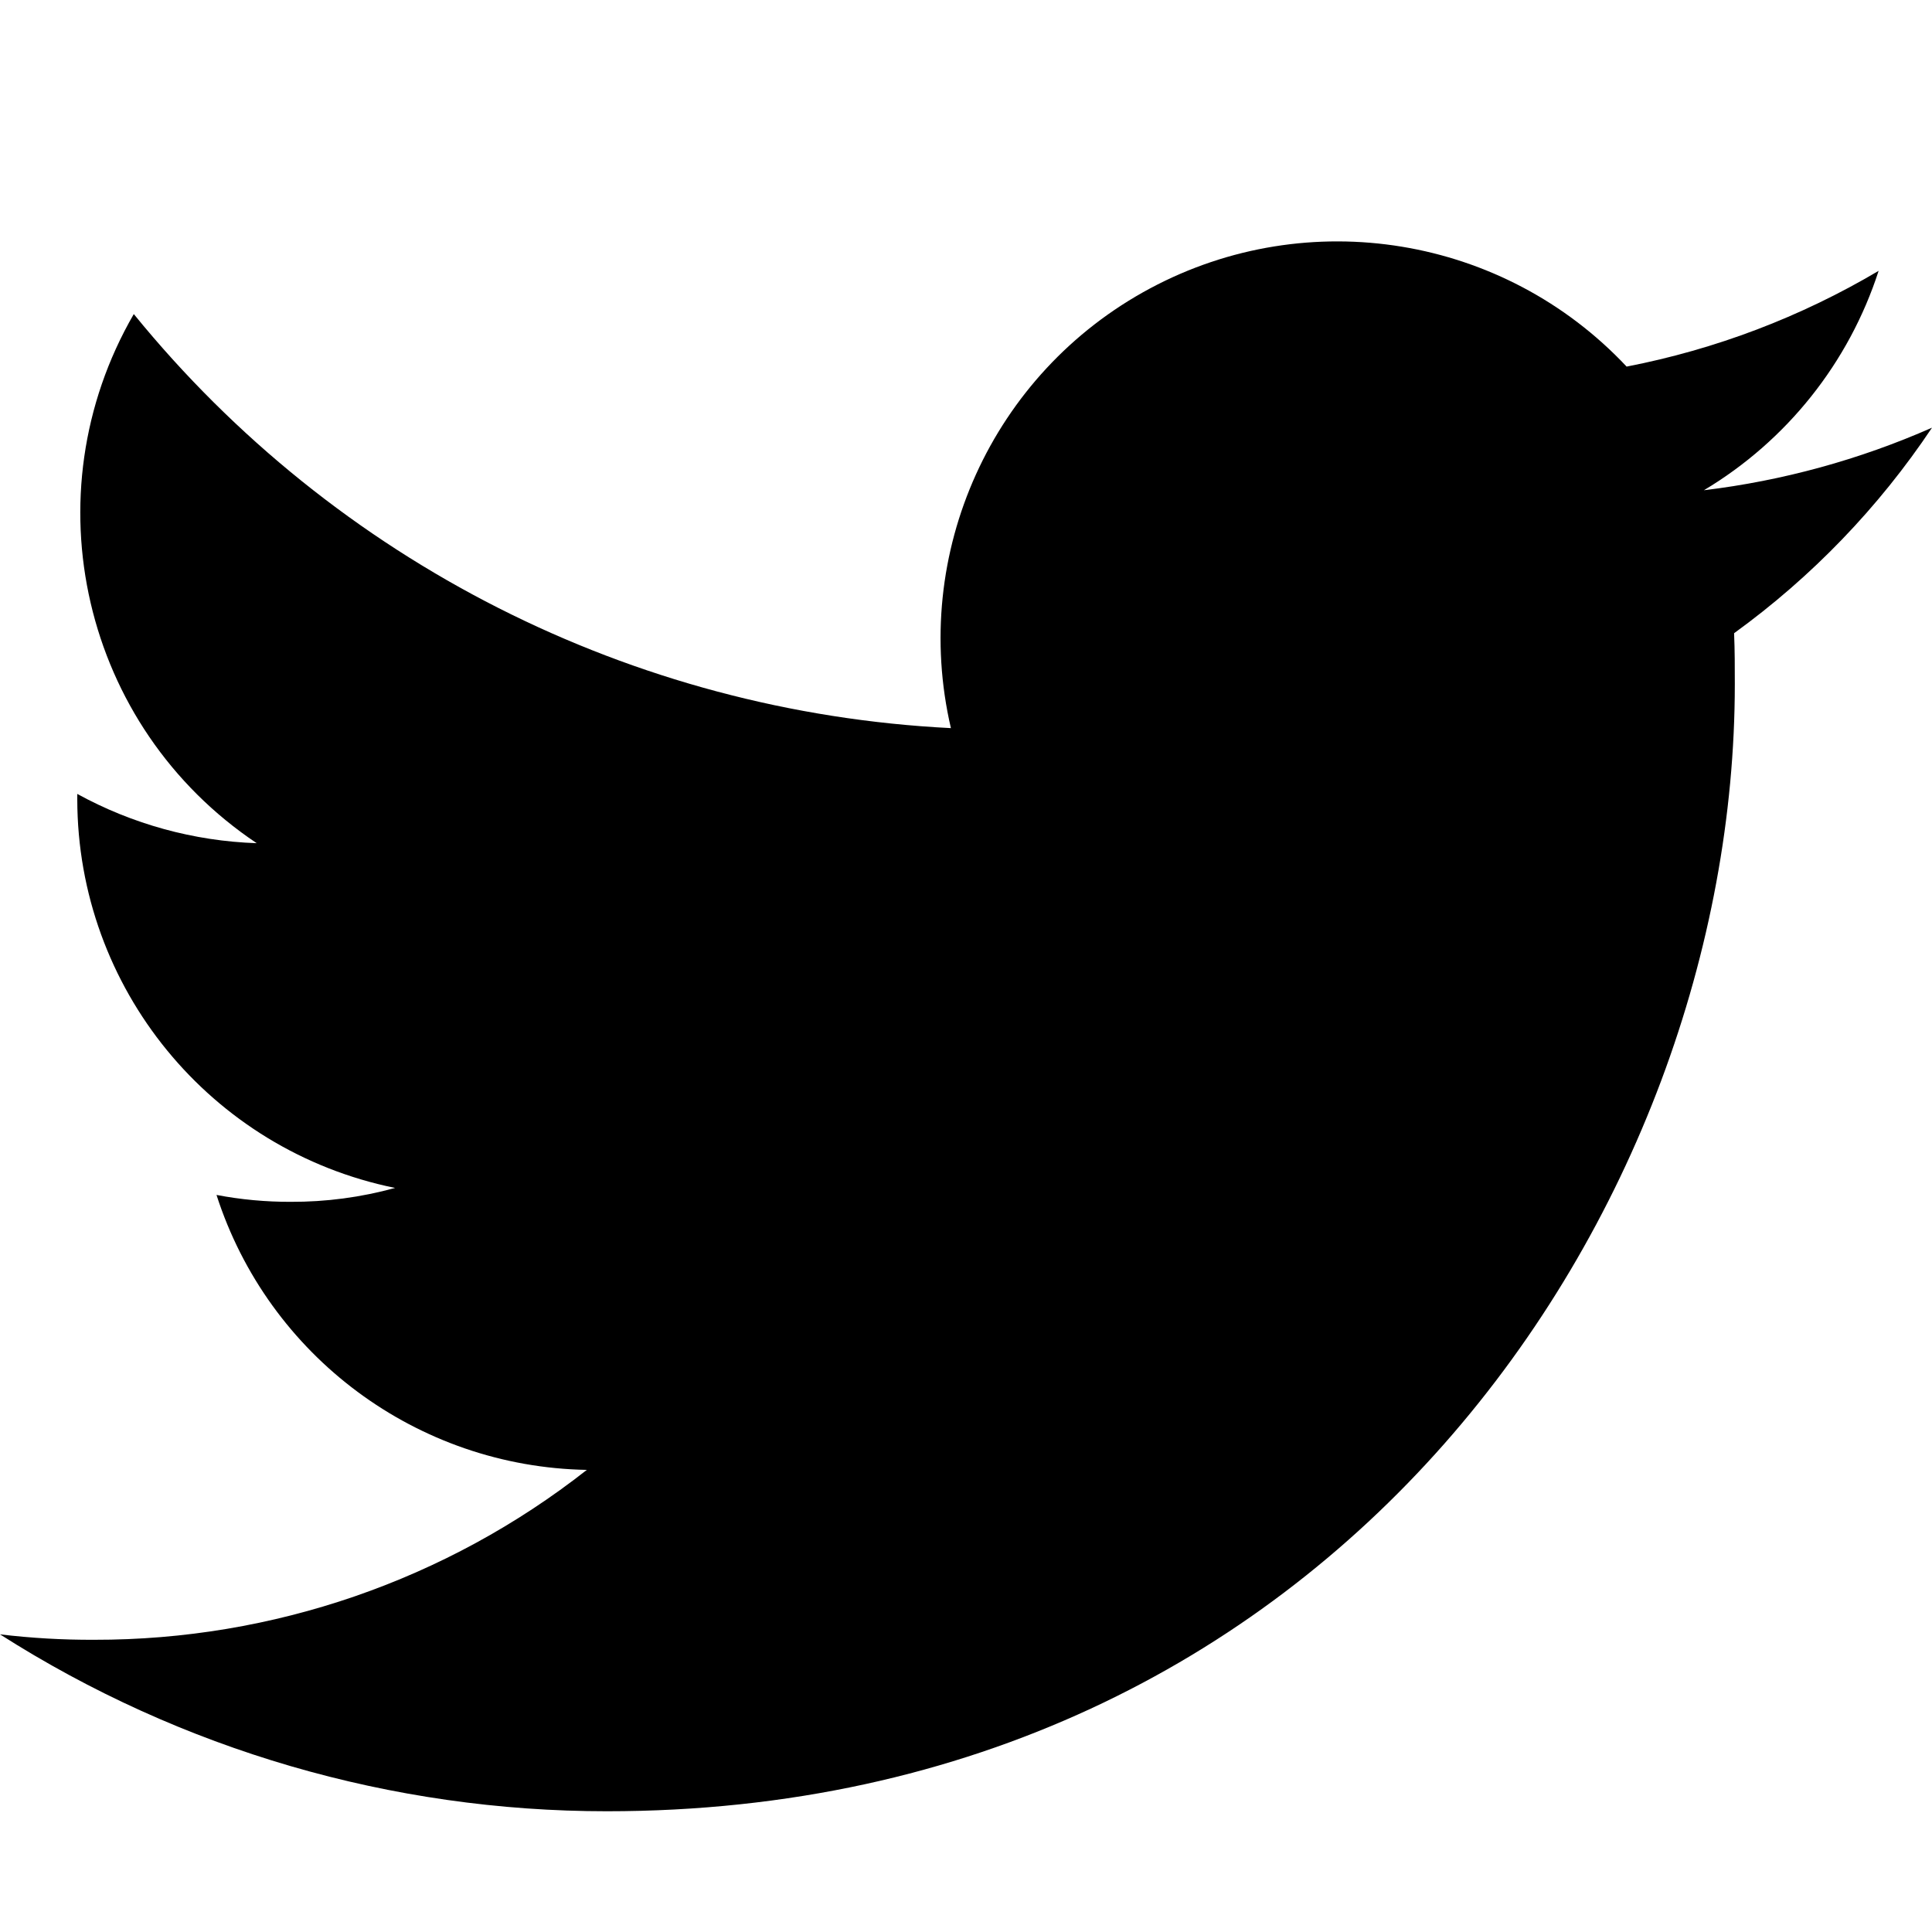
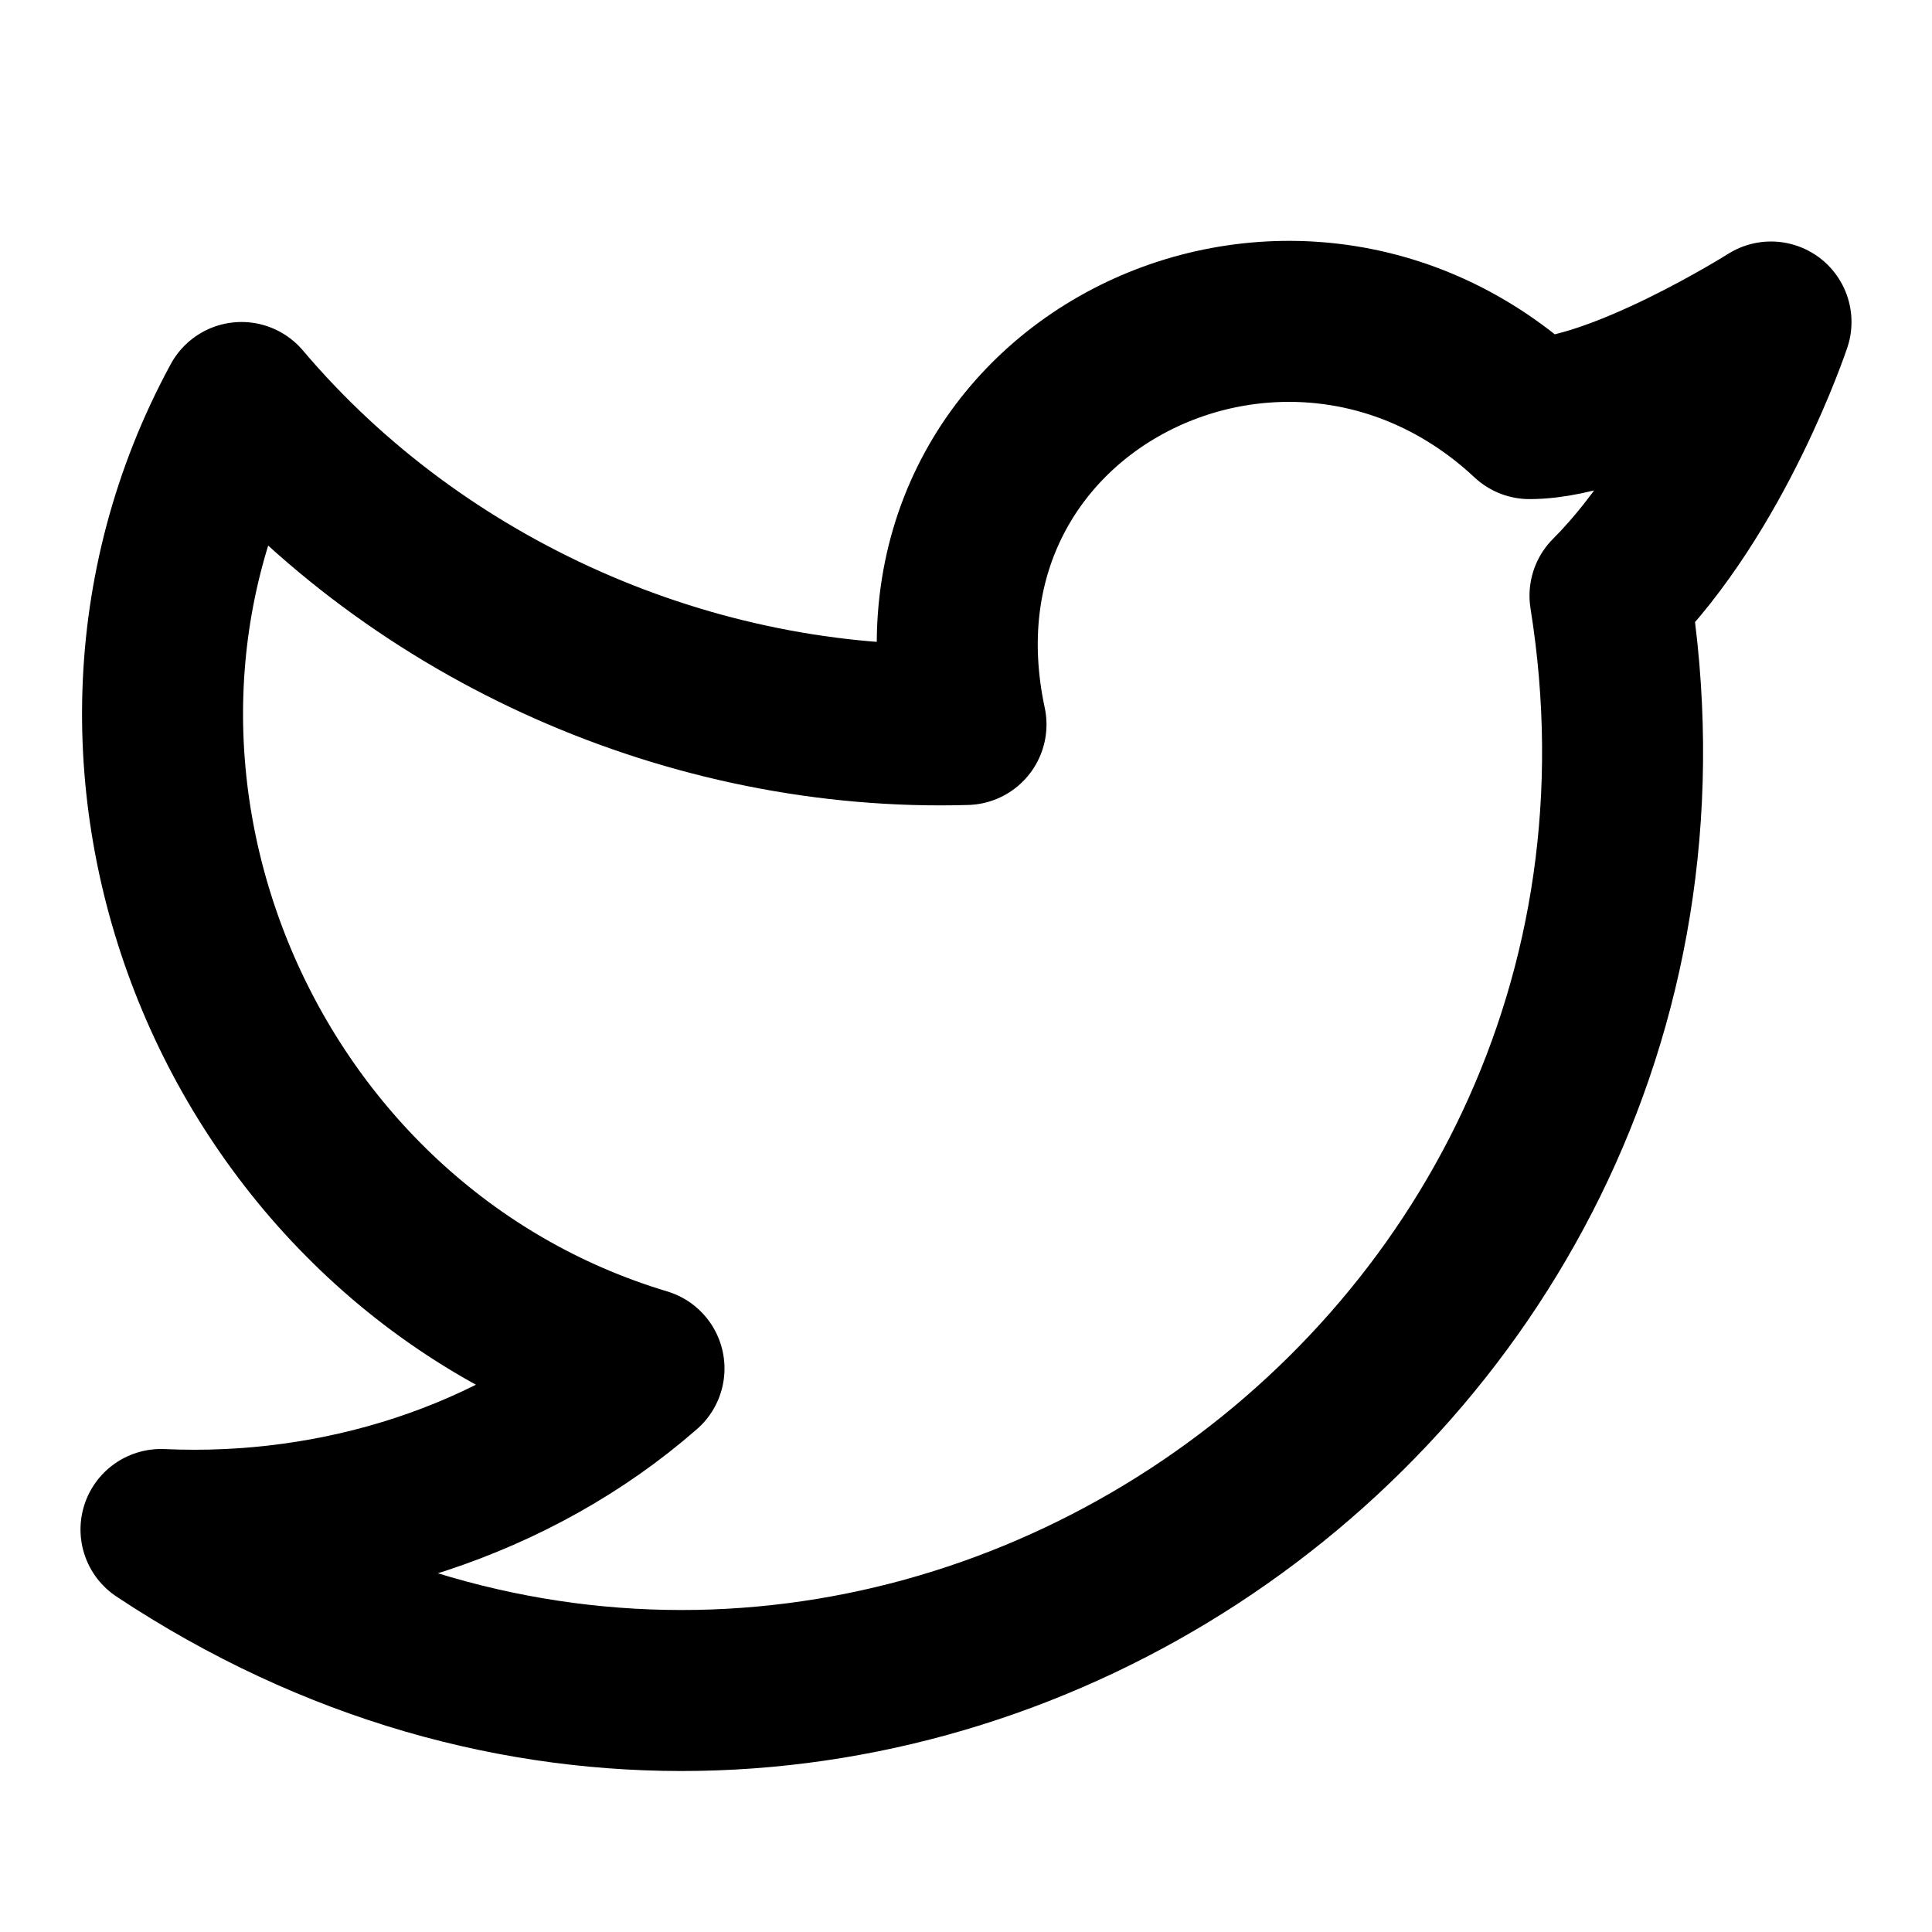
- <svg xmlns="http://www.w3.org/2000/svg" width="16" height="16" fill="currentColor" class="bi bi-twitter" viewBox="0 0 16 16">
-   <path d="M5.026 15c6.038 0 9.341-5.003 9.341-9.334 0-.14 0-.282-.006-.422A6.685 6.685 0 0 0 16 3.542a6.658 6.658 0 0 1-1.889.518 3.301 3.301 0 0 0 1.447-1.817 6.533 6.533 0 0 1-2.087.793A3.286 3.286 0 0 0 7.875 6.03a9.325 9.325 0 0 1-6.767-3.429 3.289 3.289 0 0 0 1.018 4.382A3.323 3.323 0 0 1 .64 6.575v.045a3.288 3.288 0 0 0 2.632 3.218 3.203 3.203 0 0 1-.865.115 3.23 3.23 0 0 1-.614-.057 3.283 3.283 0 0 0 3.067 2.277A6.588 6.588 0 0 1 .78 13.58a6.32 6.32 0 0 1-.78-.045A9.344 9.344 0 0 0 5.026 15z" />
+ <svg xmlns="http://www.w3.org/2000/svg" width="24" height="24" viewBox="0 0 24 24" fill="none" stroke="currentColor" stroke-width="2" stroke-linecap="round" stroke-linejoin="round">
+   <path d="M22 4c0 0-0.7 2.1-2 3.4c1.6 10-9.4 17.3-18 11.6c2.2 0.1 4.4-0.6 6-2C3 15.5 0.5 9.6 3 5c2.2 2.6 5.6 4.1 9 4 c-0.9-4.2 4-6.6 7-3.8C20.1 5.2 22 4 22 4z" />
</svg>
